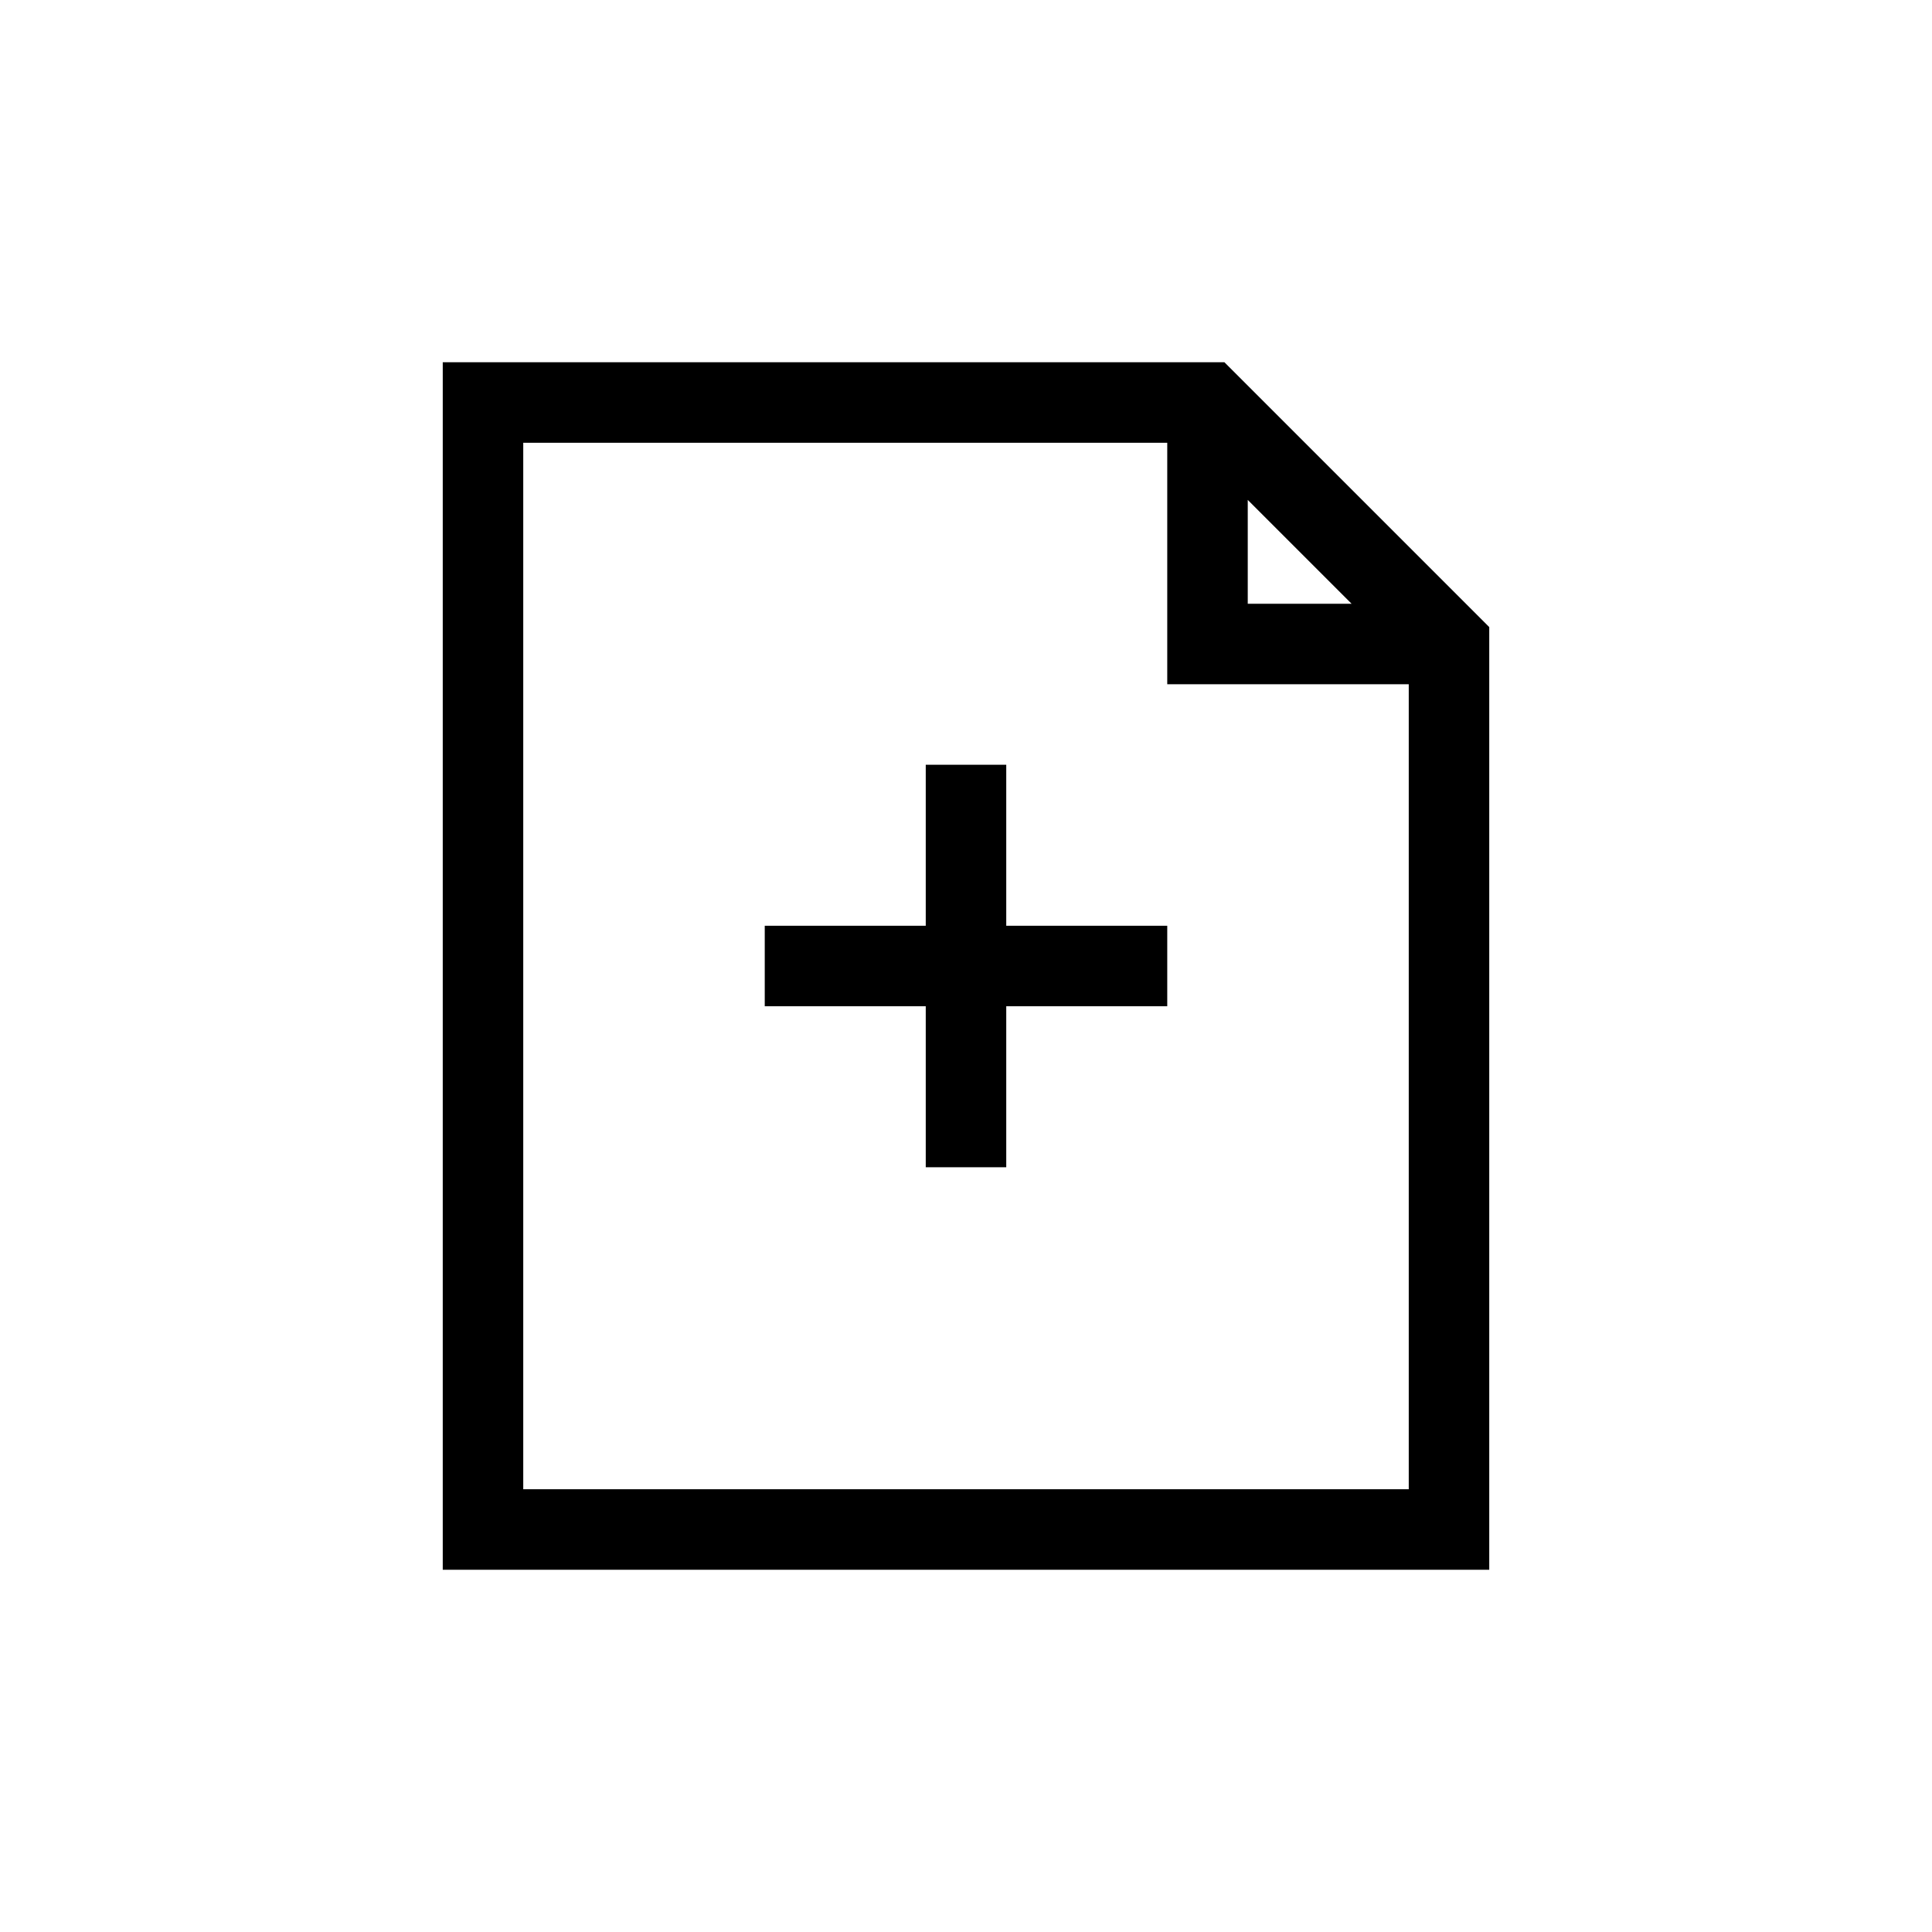
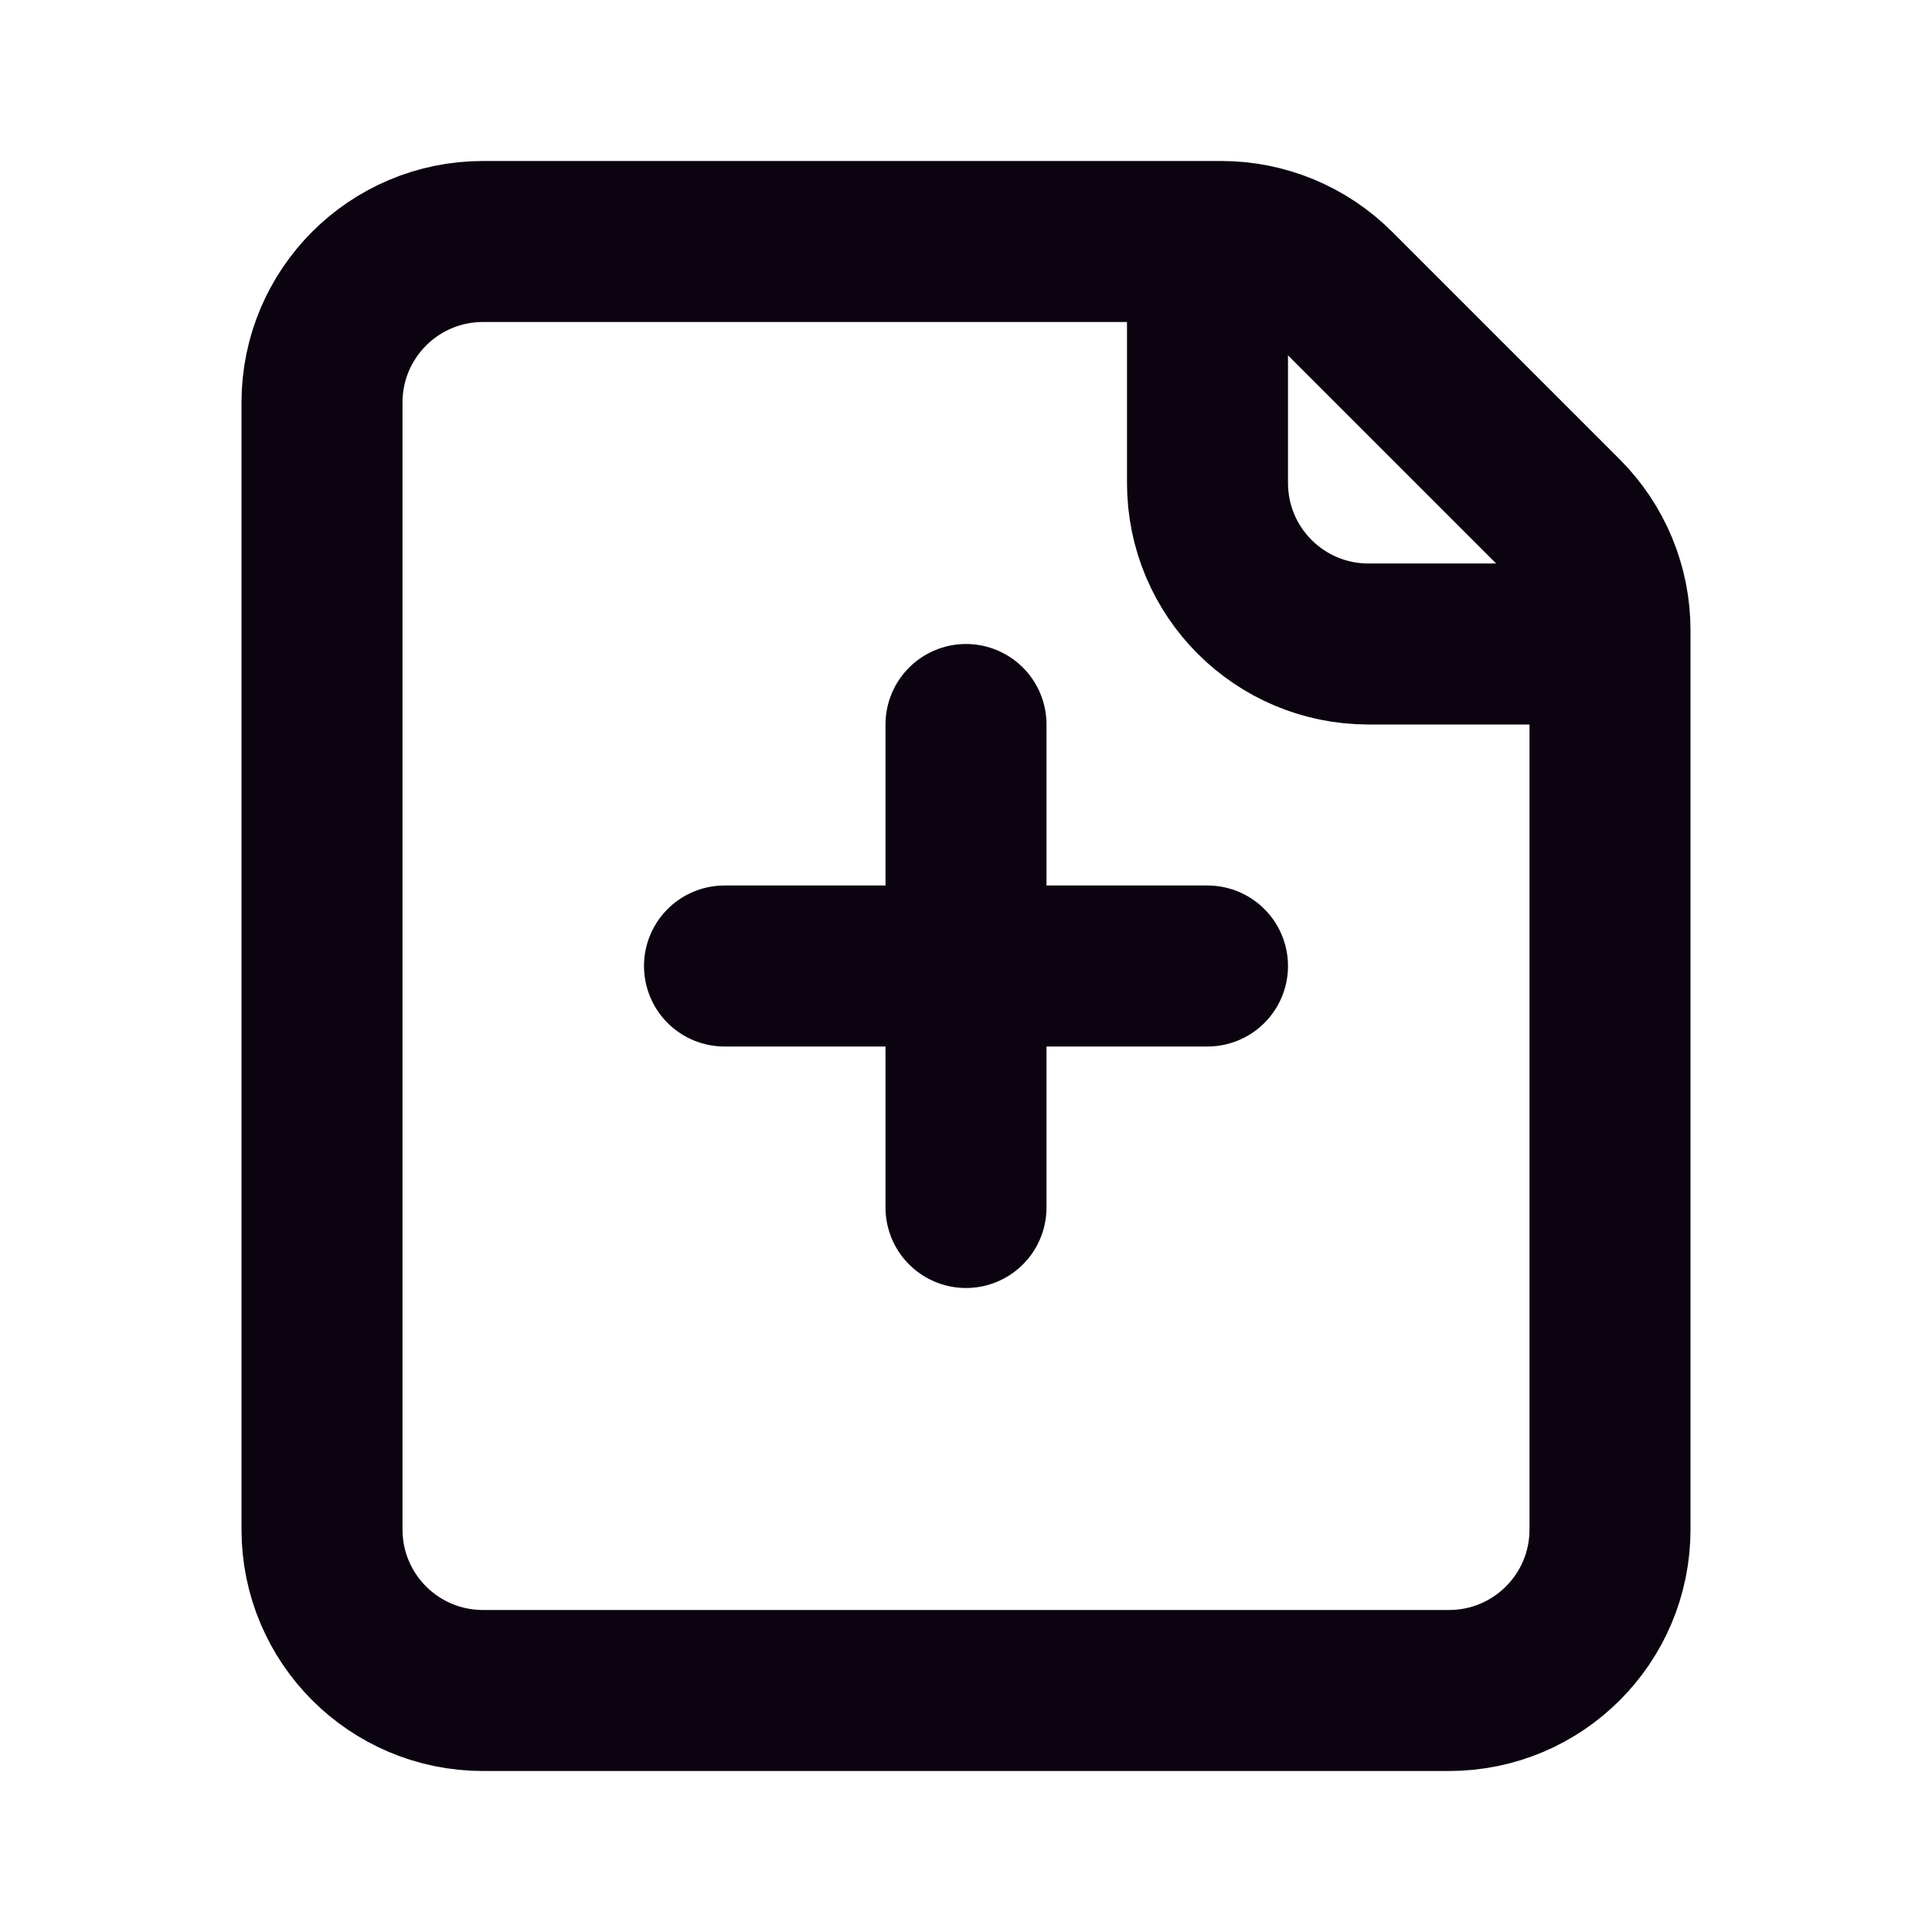
- <svg xmlns="http://www.w3.org/2000/svg" id="target" viewBox="0 0 24 24">
-   <path d="M15.21,4.5H5.5v15h13V7.79Zm.29,1.71L16.79,7.5H15.5Zm2,12.29H6.5V5.5h8v3h3Z" />
-   <polygon points="12.5 9.5 11.5 9.5 11.5 11.5 9.5 11.5 9.5 12.5 11.5 12.5 11.5 14.5 12.5 14.5 12.5 12.5 14.5 12.5 14.5 11.5 12.5 11.5 12.5 9.5" />
+ <svg xmlns="http://www.w3.org/2000/svg" width="24" height="24" viewBox="0 0 24 24" fill="none">
+   <path d="M4 5C4 3.895 4.895 3 6 3H15.172C15.702 3 16.211 3.211 16.586 3.586L19.414 6.414C19.789 6.789 20 7.298 20 7.828V19C20 20.105 19.105 21 18 21H6C4.895 21 4 20.105 4 19V5Z" stroke="#0C0310" stroke-width="2" stroke-linecap="round" />
+   <path d="M15 4V6C15 7.105 15.895 8 17 8H19" stroke="#0C0310" stroke-width="2" stroke-linecap="round" />
+   <path d="M12 9V15" stroke="#0C0310" stroke-width="2" stroke-linecap="round" />
+   <path d="M9 12H15" stroke="#0C0310" stroke-width="2" stroke-linecap="round" />
</svg>
